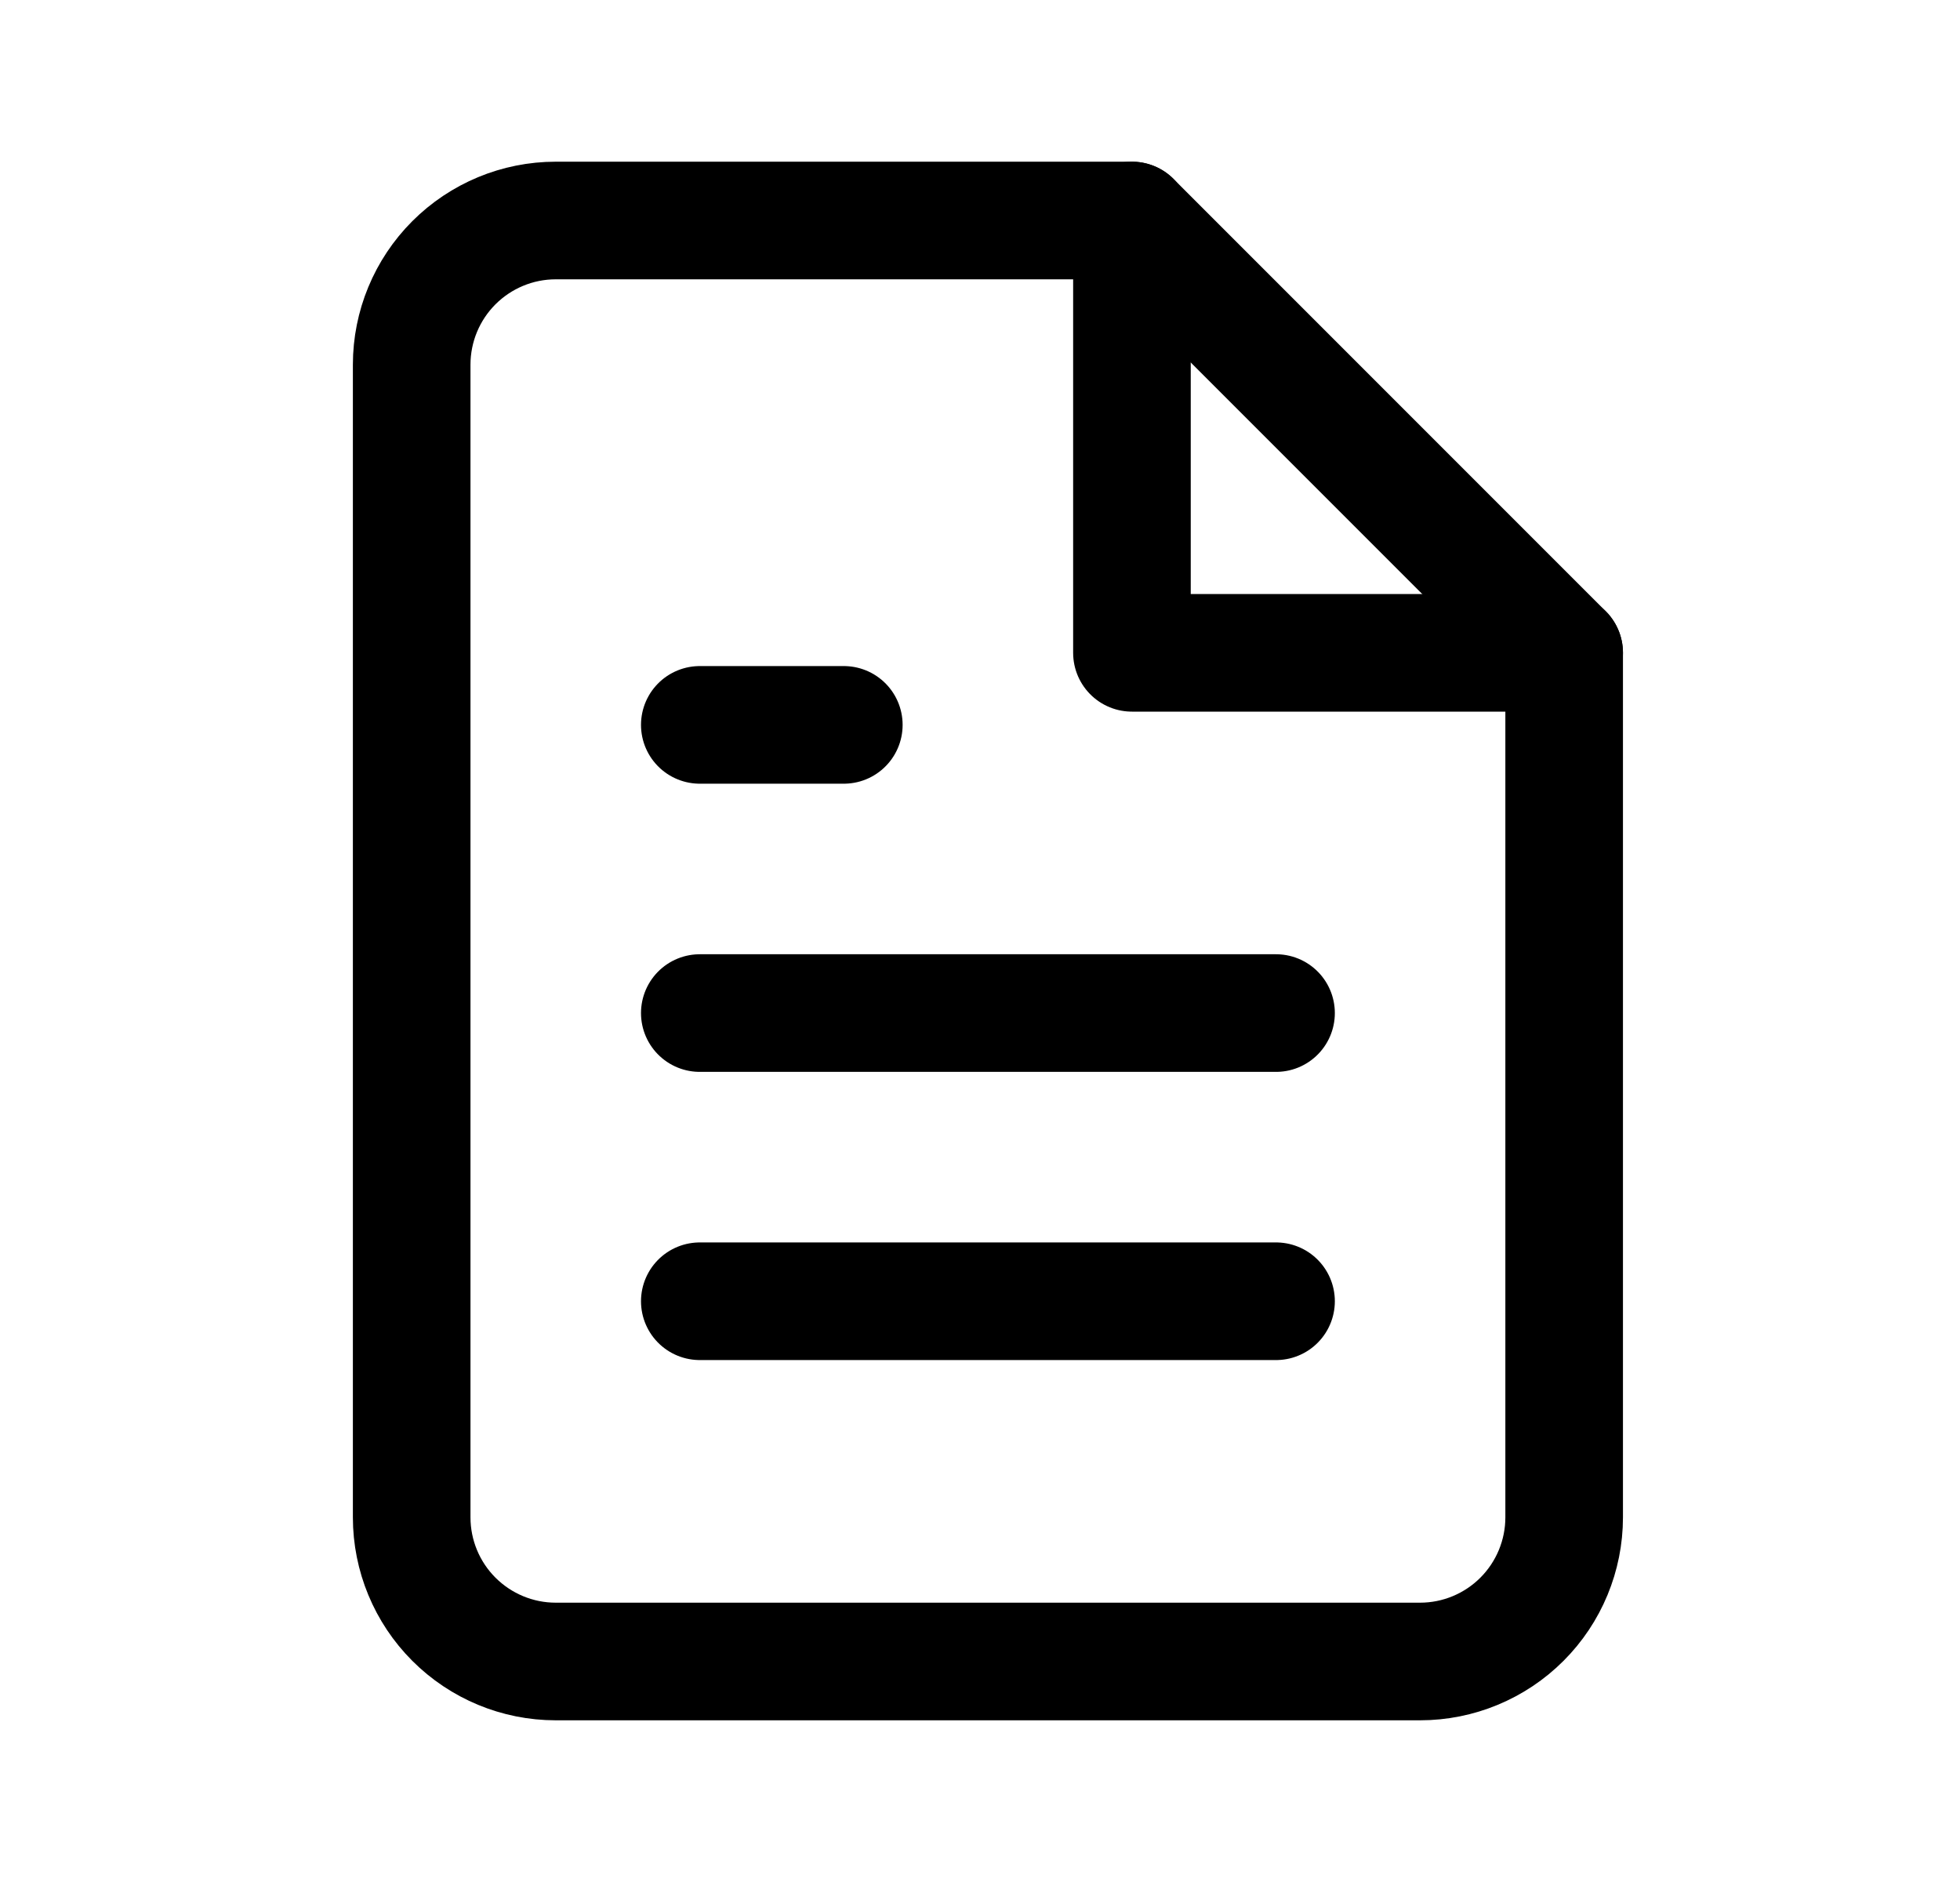
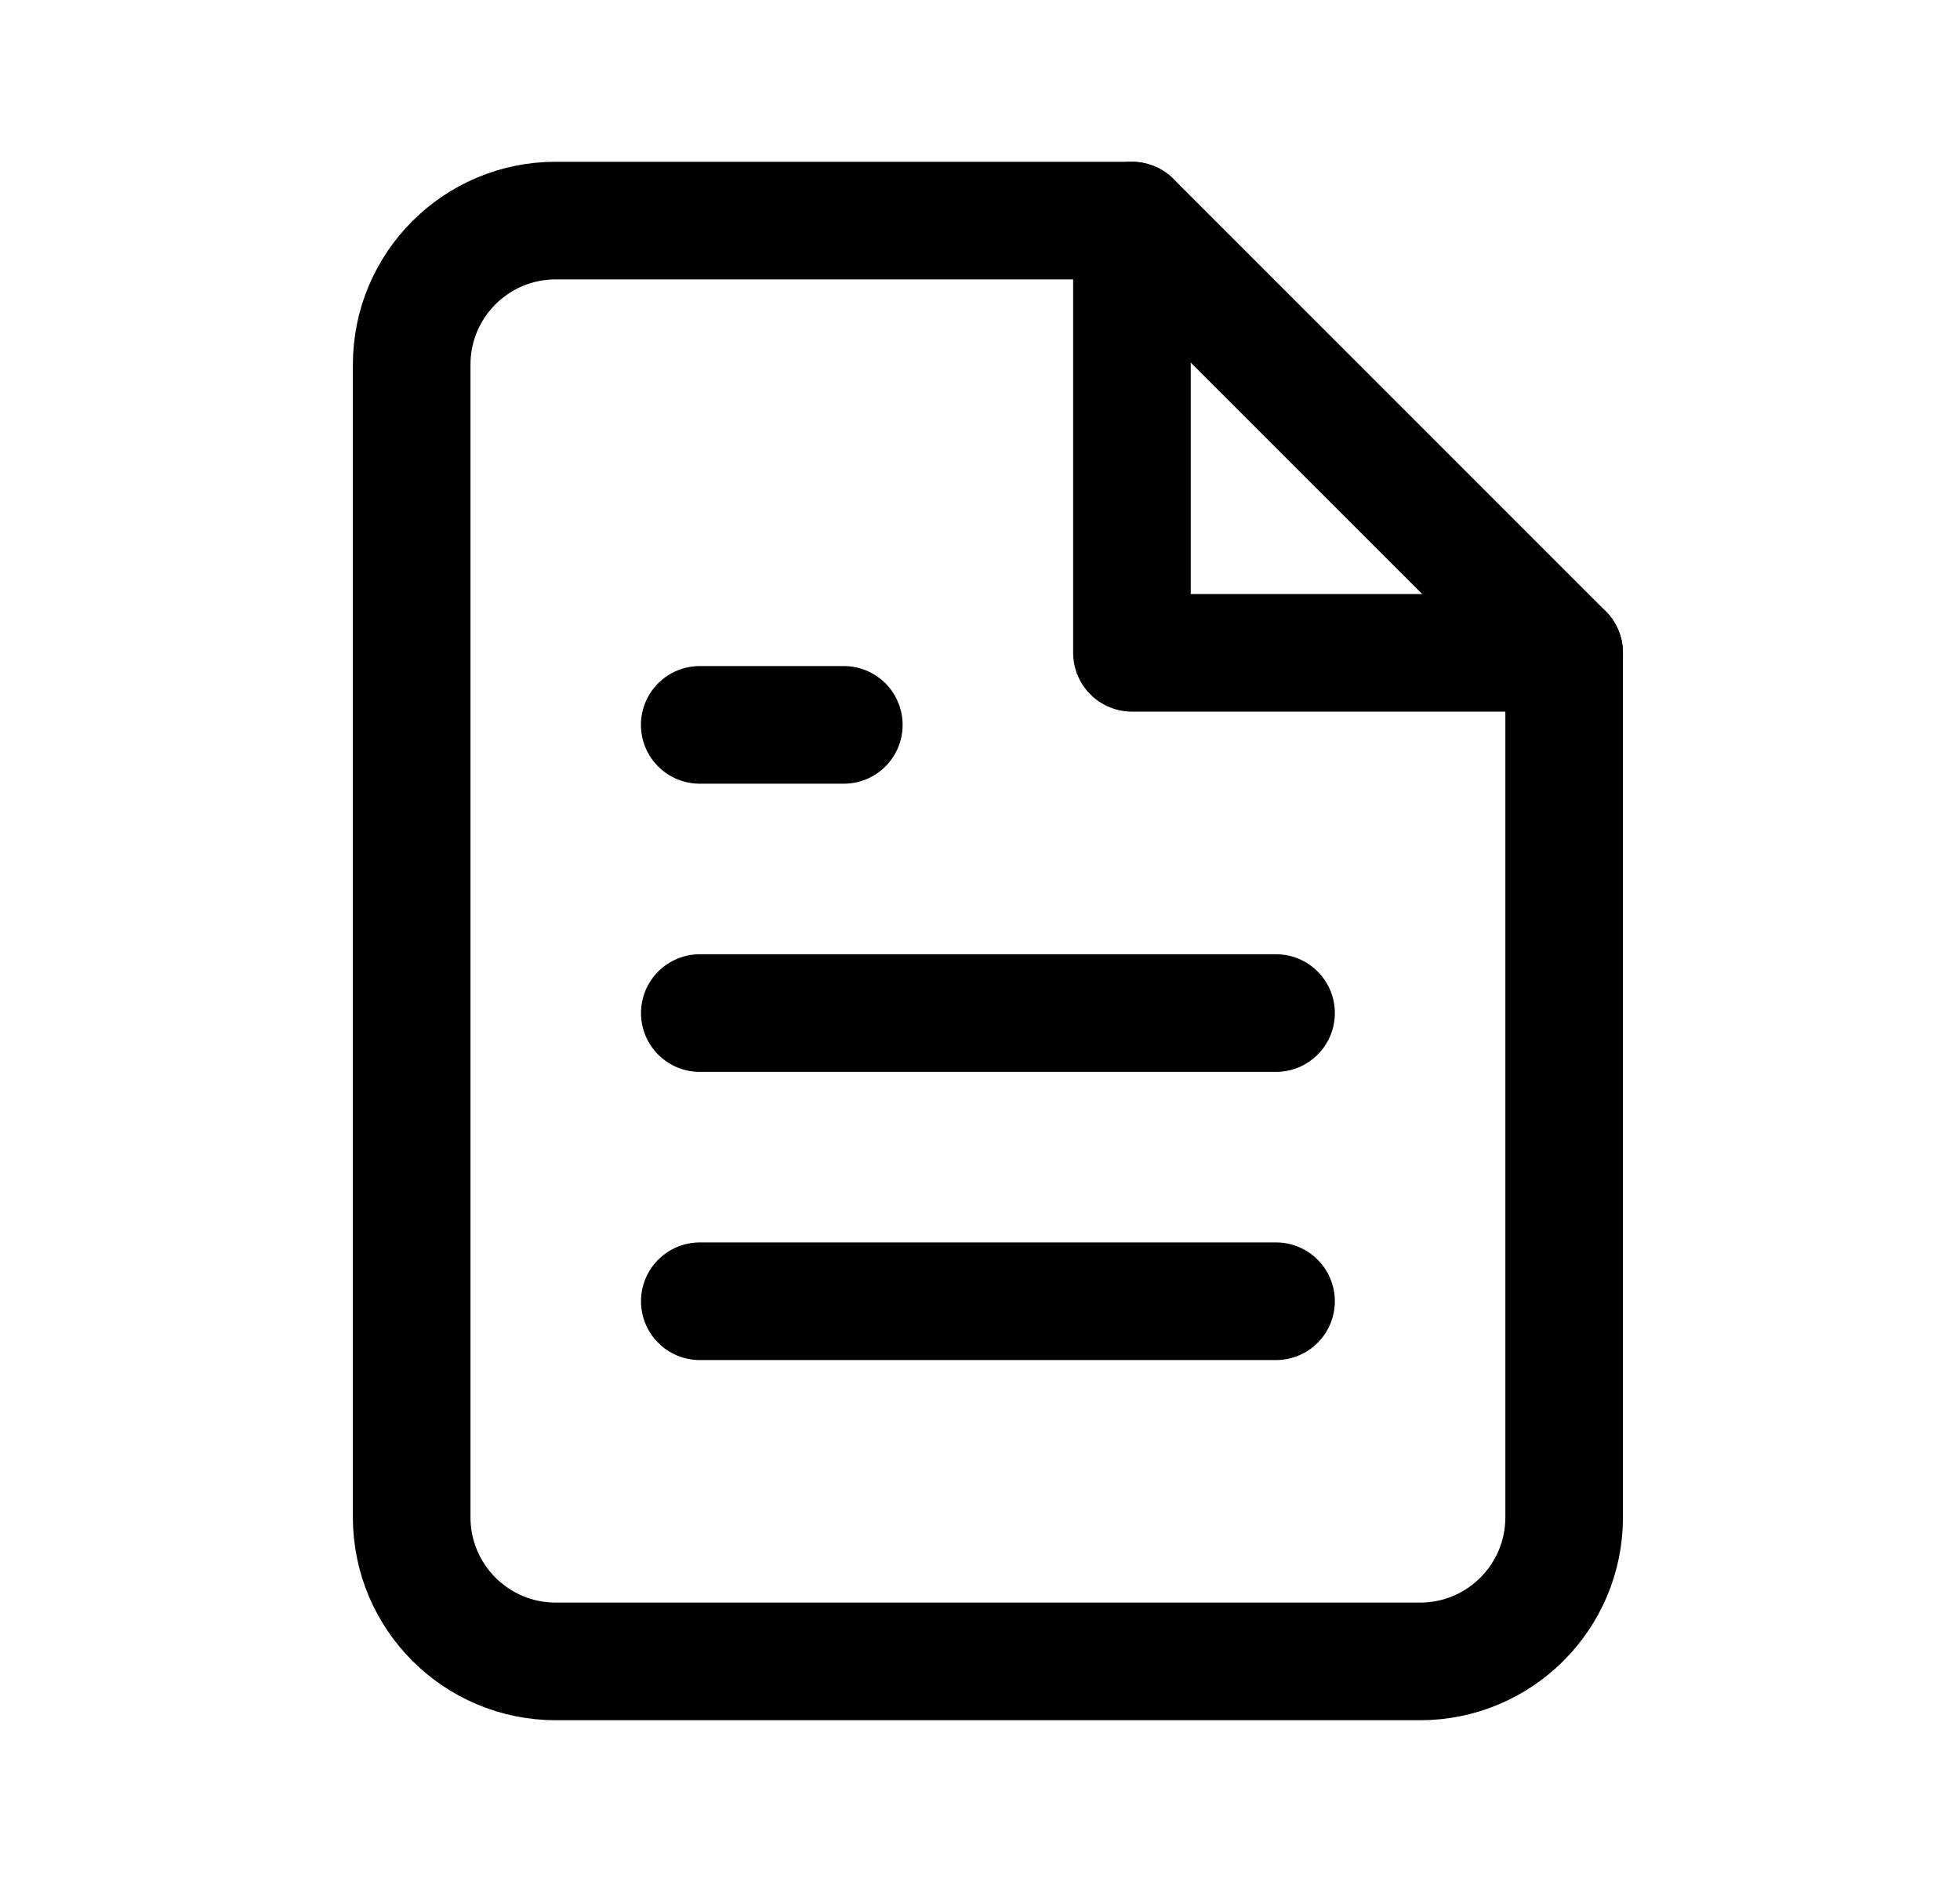
- <svg xmlns="http://www.w3.org/2000/svg" width="25" height="24" viewBox="0 0 25 24" fill="none">
-   <path d="M14.438 2.812H7.088C6.601 2.812 6.134 3.006 5.789 3.351C5.445 3.695 5.251 4.163 5.251 4.65V19.35C5.251 19.837 5.445 20.305 5.789 20.649C6.134 20.994 6.601 21.188 7.088 21.188H18.113C18.601 21.188 19.068 20.994 19.413 20.649C19.757 20.305 19.951 19.837 19.951 19.35V8.325L14.438 2.812Z" stroke="currentColor" stroke-width="1.5" stroke-linecap="round" stroke-linejoin="round" />
-   <path d="M16.276 16.594H8.926" stroke="currentColor" stroke-width="1.5" stroke-linecap="round" stroke-linejoin="round" />
-   <path d="M16.276 12.919H8.926" stroke="currentColor" stroke-width="1.5" stroke-linecap="round" stroke-linejoin="round" />
-   <path d="M10.763 9.244H9.845H8.926" stroke="currentColor" stroke-width="1.5" stroke-linecap="round" stroke-linejoin="round" />
-   <path d="M14.438 2.812V8.325H19.951" stroke="currentColor" stroke-width="1.5" stroke-linecap="round" stroke-linejoin="round" />
+ <svg xmlns="http://www.w3.org/2000/svg" width="25" height="24" fill="none">
+   <path d="M14.438 2.813h-7.35A1.837 1.837 0 0 0 5.251 4.65v14.7a1.838 1.838 0 0 0 1.837 1.837h11.025a1.838 1.838 0 0 0 1.838-1.837V8.325l-5.513-5.512ZM16.276 16.594h-7.35M16.276 12.919h-7.35M10.763 9.244H8.925" stroke="currentColor" stroke-width="1.5" stroke-linecap="round" stroke-linejoin="round" />
+   <path d="M14.438 2.813v5.512h5.513" stroke="currentColor" stroke-width="1.5" stroke-linecap="round" stroke-linejoin="round" />
</svg>
